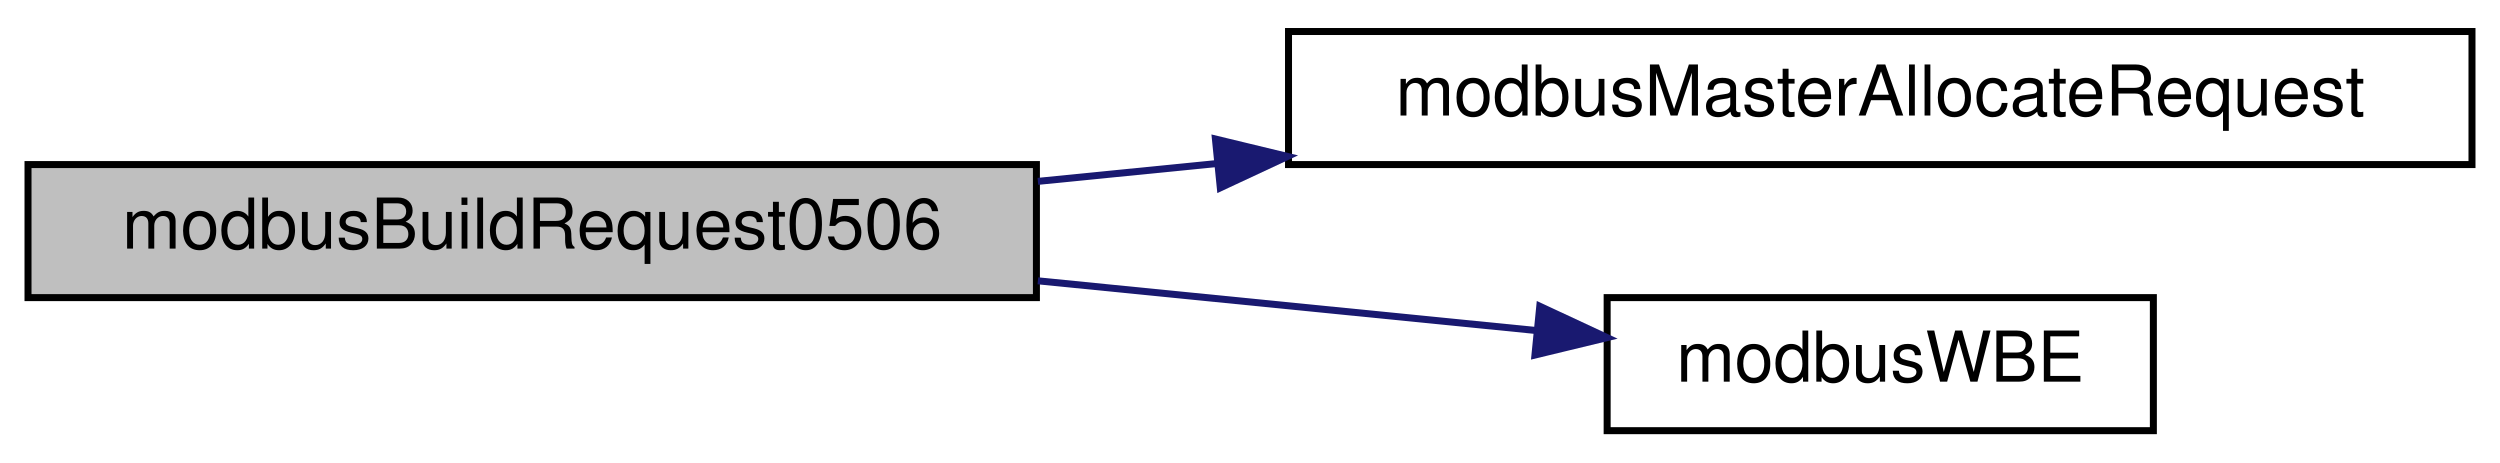
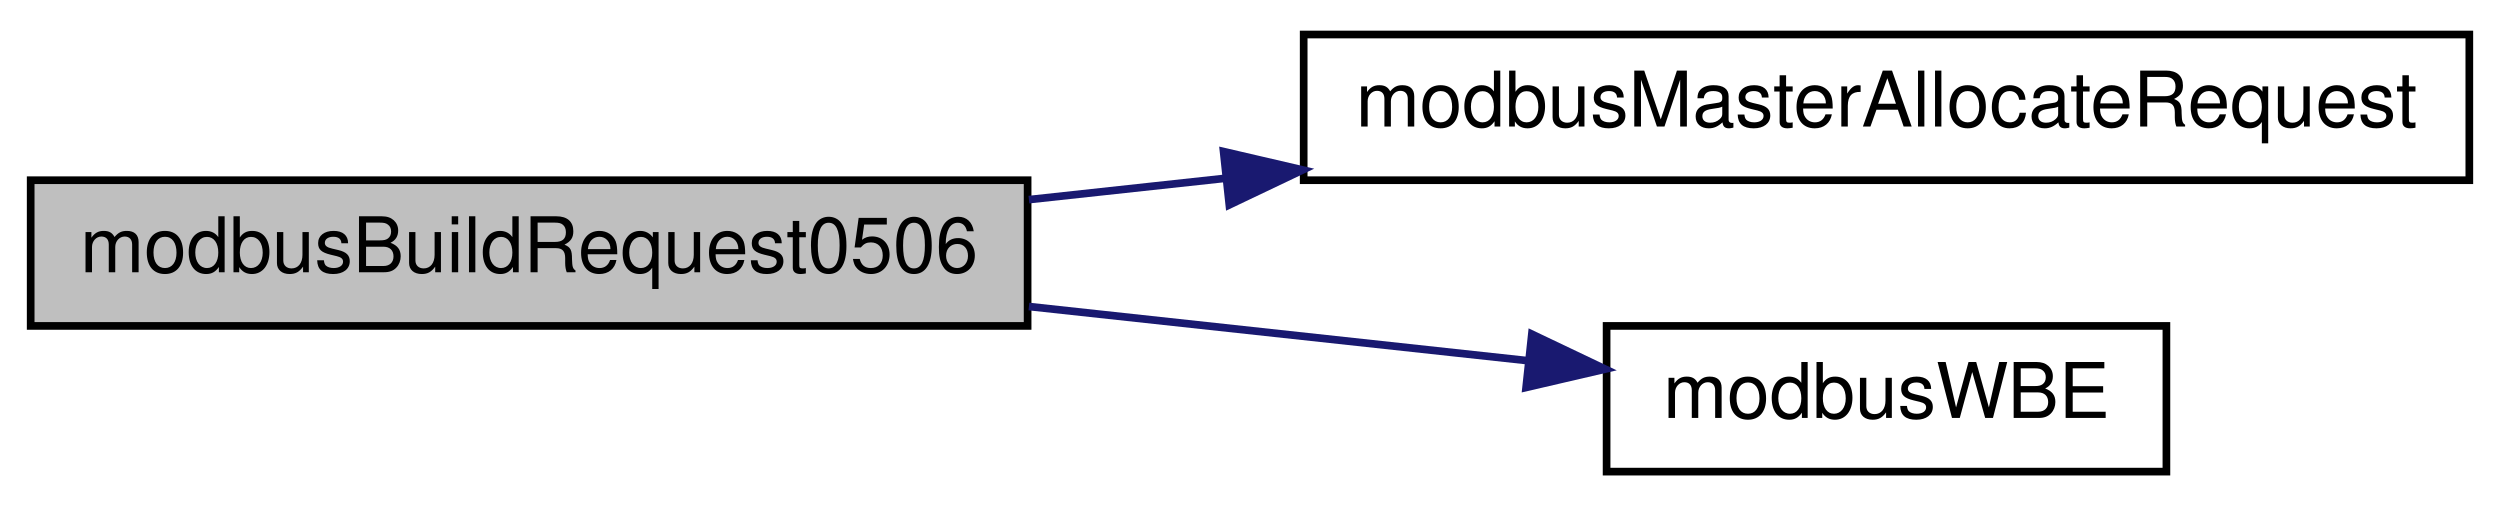
- <svg xmlns="http://www.w3.org/2000/svg" xmlns:xlink="http://www.w3.org/1999/xlink" width="357pt" height="66pt" viewBox="0.00 0.00 357.00 66.00">
+ <svg xmlns="http://www.w3.org/2000/svg" xmlns:xlink="http://www.w3.org/1999/xlink" width="326pt" height="66pt" viewBox="0.00 0.00 326.00 66.00">
  <g id="graph0" class="graph" transform="scale(1 1) rotate(0) translate(4 62)">
    <g id="node1" class="node">
      <g id="a_node1">
        <a xlink:title="Write single coil/holding register.">
-           <polygon fill="#bfbfbf" stroke="black" points="0,-19.5 0,-38.5 144,-38.5 144,-19.5 0,-19.5" />
-           <text text-anchor="middle" x="72" y="-26.5" font-family="Helvetica,sans-Serif" font-size="10.00">modbusBuildRequest0506</text>
+           <polygon fill="#bfbfbf" stroke="black" points="0,-19.5 0,-38.5 130,-38.5 130,-19.5 0,-19.5" />
+           <text text-anchor="middle" x="65" y="-26.5" font-family="Helvetica,sans-Serif" font-size="10.00">modbusBuildRequest0506</text>
        </a>
      </g>
    </g>
    <g id="node2" class="node">
      <g id="a_node2">
        <a xlink:href="master_8h.html#a2f754195d448ab90661dd55351064e59" target="_top" xlink:title="Allocates memory for the request frame.">
-           <polygon fill="none" stroke="black" points="180,-38.5 180,-57.5 349,-57.5 349,-38.5 180,-38.5" />
-           <text text-anchor="middle" x="264.5" y="-45.5" font-family="Helvetica,sans-Serif" font-size="10.00">modbusMasterAllocateRequest</text>
+           <polygon fill="none" stroke="black" points="166,-38.5 166,-57.5 318,-57.5 318,-38.5 166,-38.5" />
+           <text text-anchor="middle" x="242" y="-45.5" font-family="Helvetica,sans-Serif" font-size="10.00">modbusMasterAllocateRequest</text>
        </a>
      </g>
    </g>
    <g id="edge1" class="edge">
-       <path fill="none" stroke="midnightblue" d="M144.21,-36.1C152.56,-36.94 161.18,-37.79 169.78,-38.65" />
-       <polygon fill="midnightblue" stroke="midnightblue" points="169.56,-42.15 179.86,-39.66 170.26,-35.18 169.56,-42.15" />
+       <path fill="none" stroke="midnightblue" d="M130.17,-35.97C138.51,-36.87 147.16,-37.81 155.78,-38.75" />
+       <polygon fill="midnightblue" stroke="midnightblue" points="155.55,-42.24 165.87,-39.84 156.3,-35.28 155.55,-42.24" />
    </g>
    <g id="node3" class="node">
      <g id="a_node3">
        <a xlink:href="base_8h.html#ae117274d7263b4d1bc696eb1874b3279" target="_top" xlink:title="Safely writes a big-endian 16-bit word to provided pointer.">
-           <polygon fill="none" stroke="black" points="225.5,-0.5 225.5,-19.5 303.5,-19.5 303.5,-0.5 225.5,-0.5" />
-           <text text-anchor="middle" x="264.5" y="-7.5" font-family="Helvetica,sans-Serif" font-size="10.00">modbusWBE</text>
+           <polygon fill="none" stroke="black" points="205.5,-0.5 205.5,-19.5 278.5,-19.5 278.5,-0.5 205.5,-0.5" />
+           <text text-anchor="middle" x="242" y="-7.5" font-family="Helvetica,sans-Serif" font-size="10.00">modbusWBE</text>
        </a>
      </g>
    </g>
    <g id="edge2" class="edge">
-       <path fill="none" stroke="midnightblue" d="M144.21,-21.9C167.91,-19.53 193.74,-16.96 215.28,-14.81" />
-       <polygon fill="midnightblue" stroke="midnightblue" points="215.88,-18.27 225.49,-13.79 215.19,-11.3 215.88,-18.27" />
+       <path fill="none" stroke="midnightblue" d="M130.17,-22.03C151.77,-19.69 175.41,-17.12 195.29,-14.96" />
+       <polygon fill="midnightblue" stroke="midnightblue" points="195.75,-18.43 205.32,-13.87 195,-11.47 195.75,-18.43" />
    </g>
  </g>
</svg>
